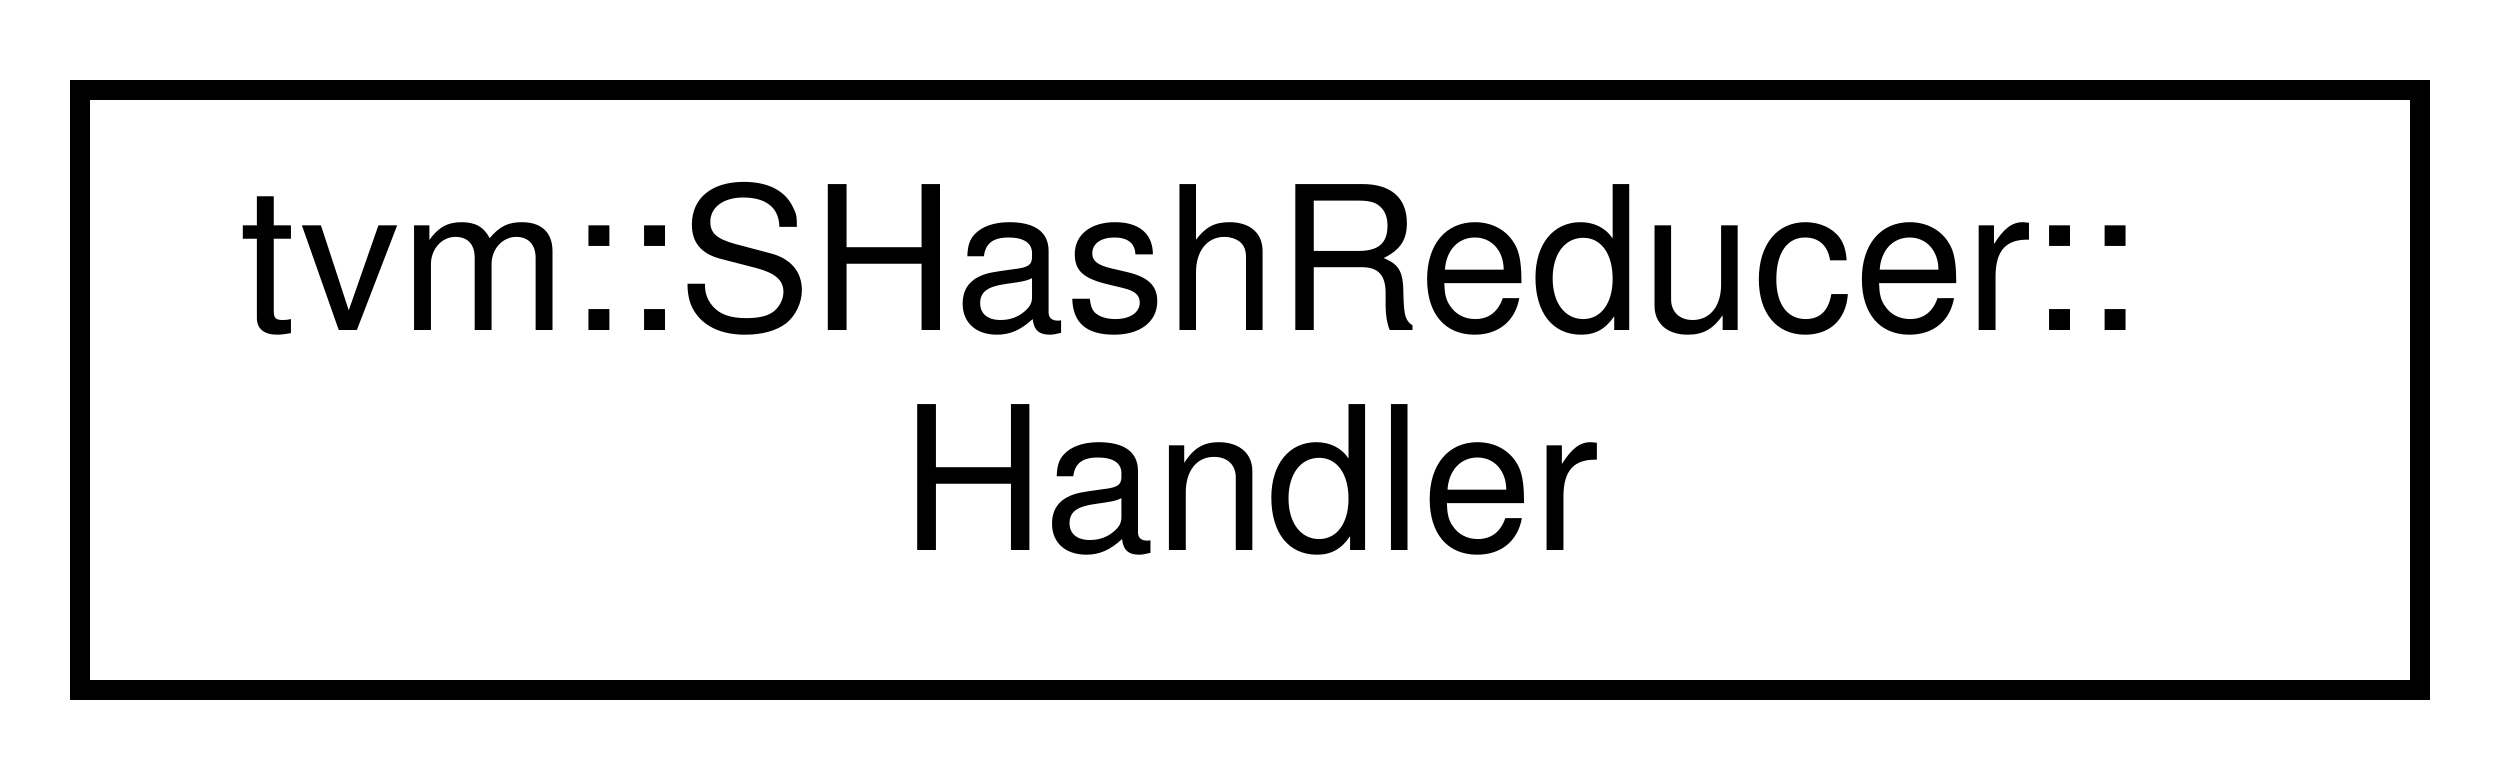
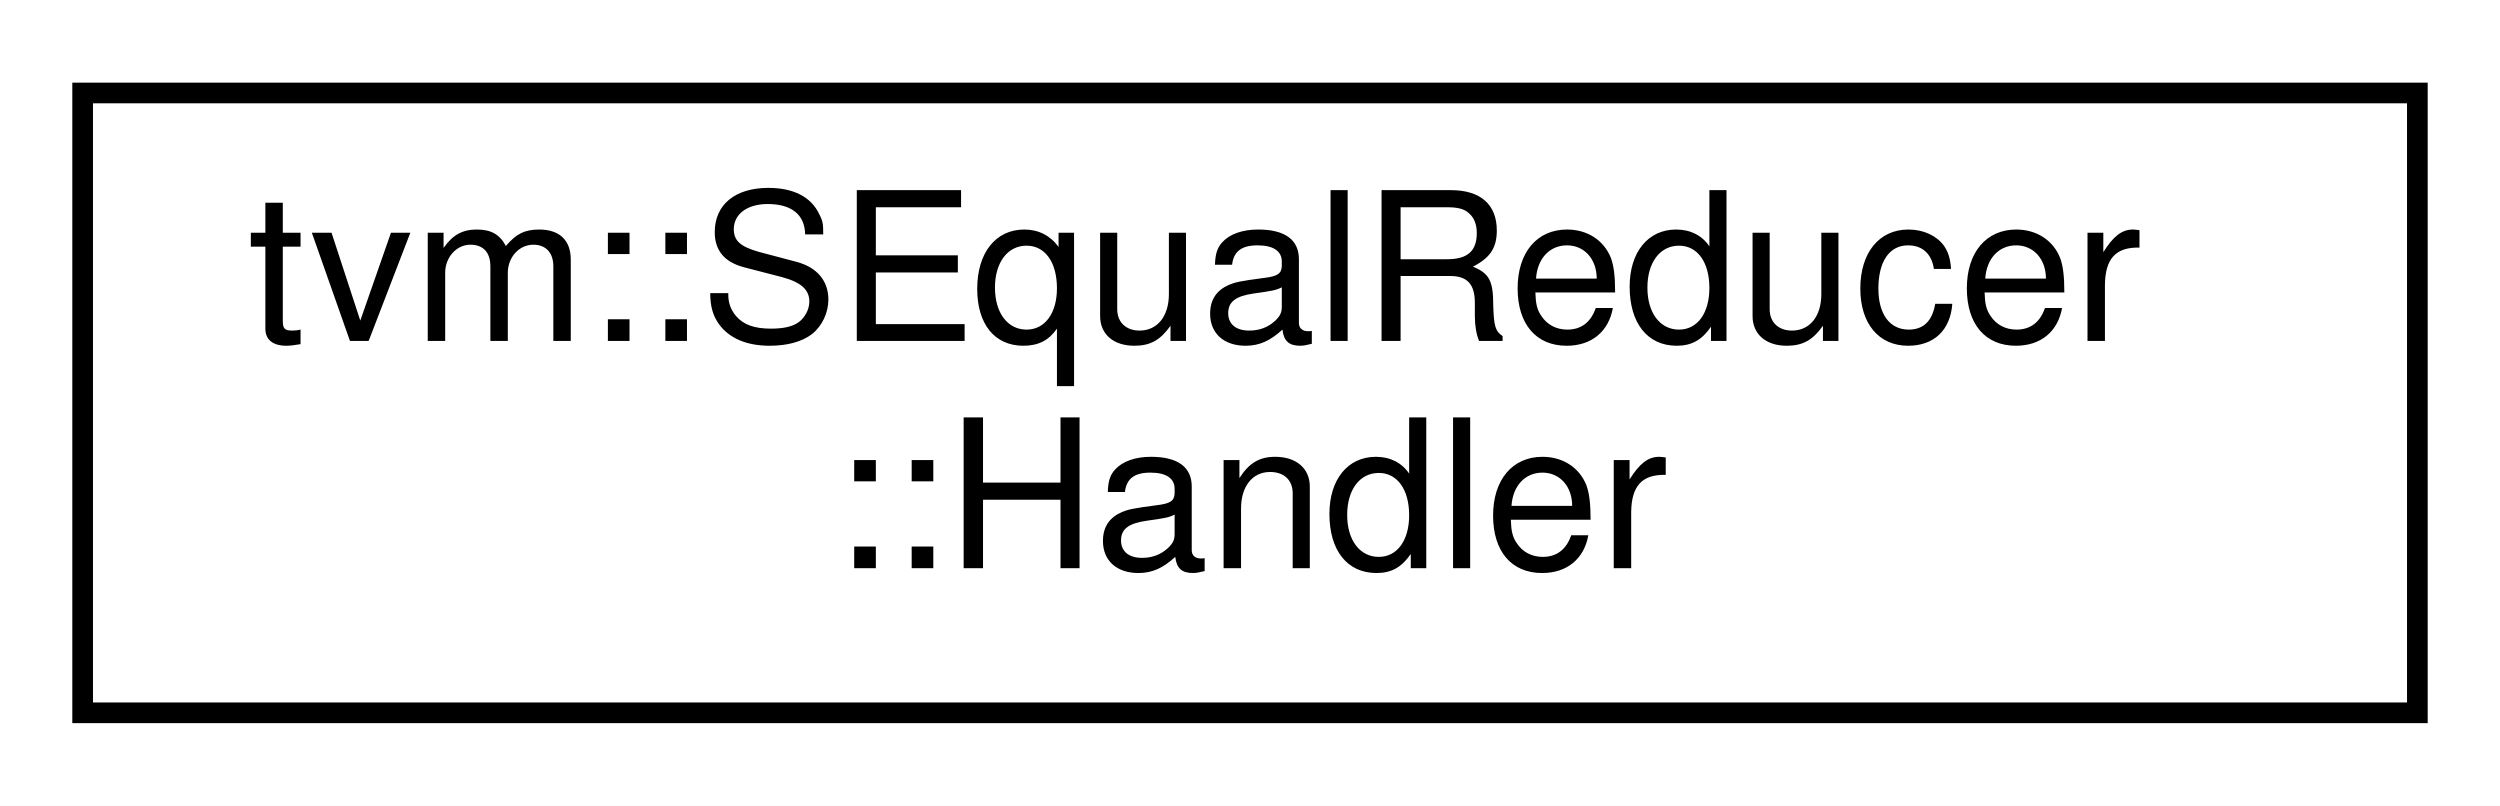
- <svg xmlns="http://www.w3.org/2000/svg" xmlns:xlink="http://www.w3.org/1999/xlink" width="125pt" height="39pt" viewBox="0.00 0.00 125.00 39.00">
+ <svg xmlns="http://www.w3.org/2000/svg" xmlns:xlink="http://www.w3.org/1999/xlink" width="121pt" height="39pt" viewBox="0.00 0.00 121.00 39.00">
  <g id="graph0" class="graph" transform="scale(1 1) rotate(0) translate(4 35)">
-     <polygon fill="white" stroke="none" points="-4,4 -4,-35 121,-35 121,4 -4,4" />
+     <polygon fill="white" stroke="none" points="-4,4 -4,-35 117,-35 117,4 -4,4" />
    <g id="node1" class="node">
      <g id="a_node1">
-         <a xlink:href="classtvm_1_1SHashReducer_1_1Handler.html" target="_top" xlink:title="Internal handler that defines custom behaviors. ">
-           <polygon fill="white" stroke="black" points="0,-0.5 0,-30.5 117,-30.5 117,-0.5 0,-0.5" />
-           <text text-anchor="start" x="8" y="-18.5" font-family="Helvetica,sans-Serif" font-size="10.00">tvm::SHashReducer::</text>
-           <text text-anchor="middle" x="58.5" y="-7.5" font-family="Helvetica,sans-Serif" font-size="10.00">Handler</text>
+         <a xlink:href="classtvm_1_1SEqualReducer_1_1Handler.html" target="_top" xlink:title="Internal handler that defines custom behaviors.. ">
+           <polygon fill="white" stroke="black" points="0,-0.5 0,-30.5 113,-30.5 113,-0.5 0,-0.5" />
+           <text text-anchor="start" x="8" y="-18.5" font-family="Helvetica,sans-Serif" font-size="10.00">tvm::SEqualReducer</text>
+           <text text-anchor="middle" x="56.5" y="-7.5" font-family="Helvetica,sans-Serif" font-size="10.00">::Handler</text>
        </a>
      </g>
    </g>
  </g>
</svg>
